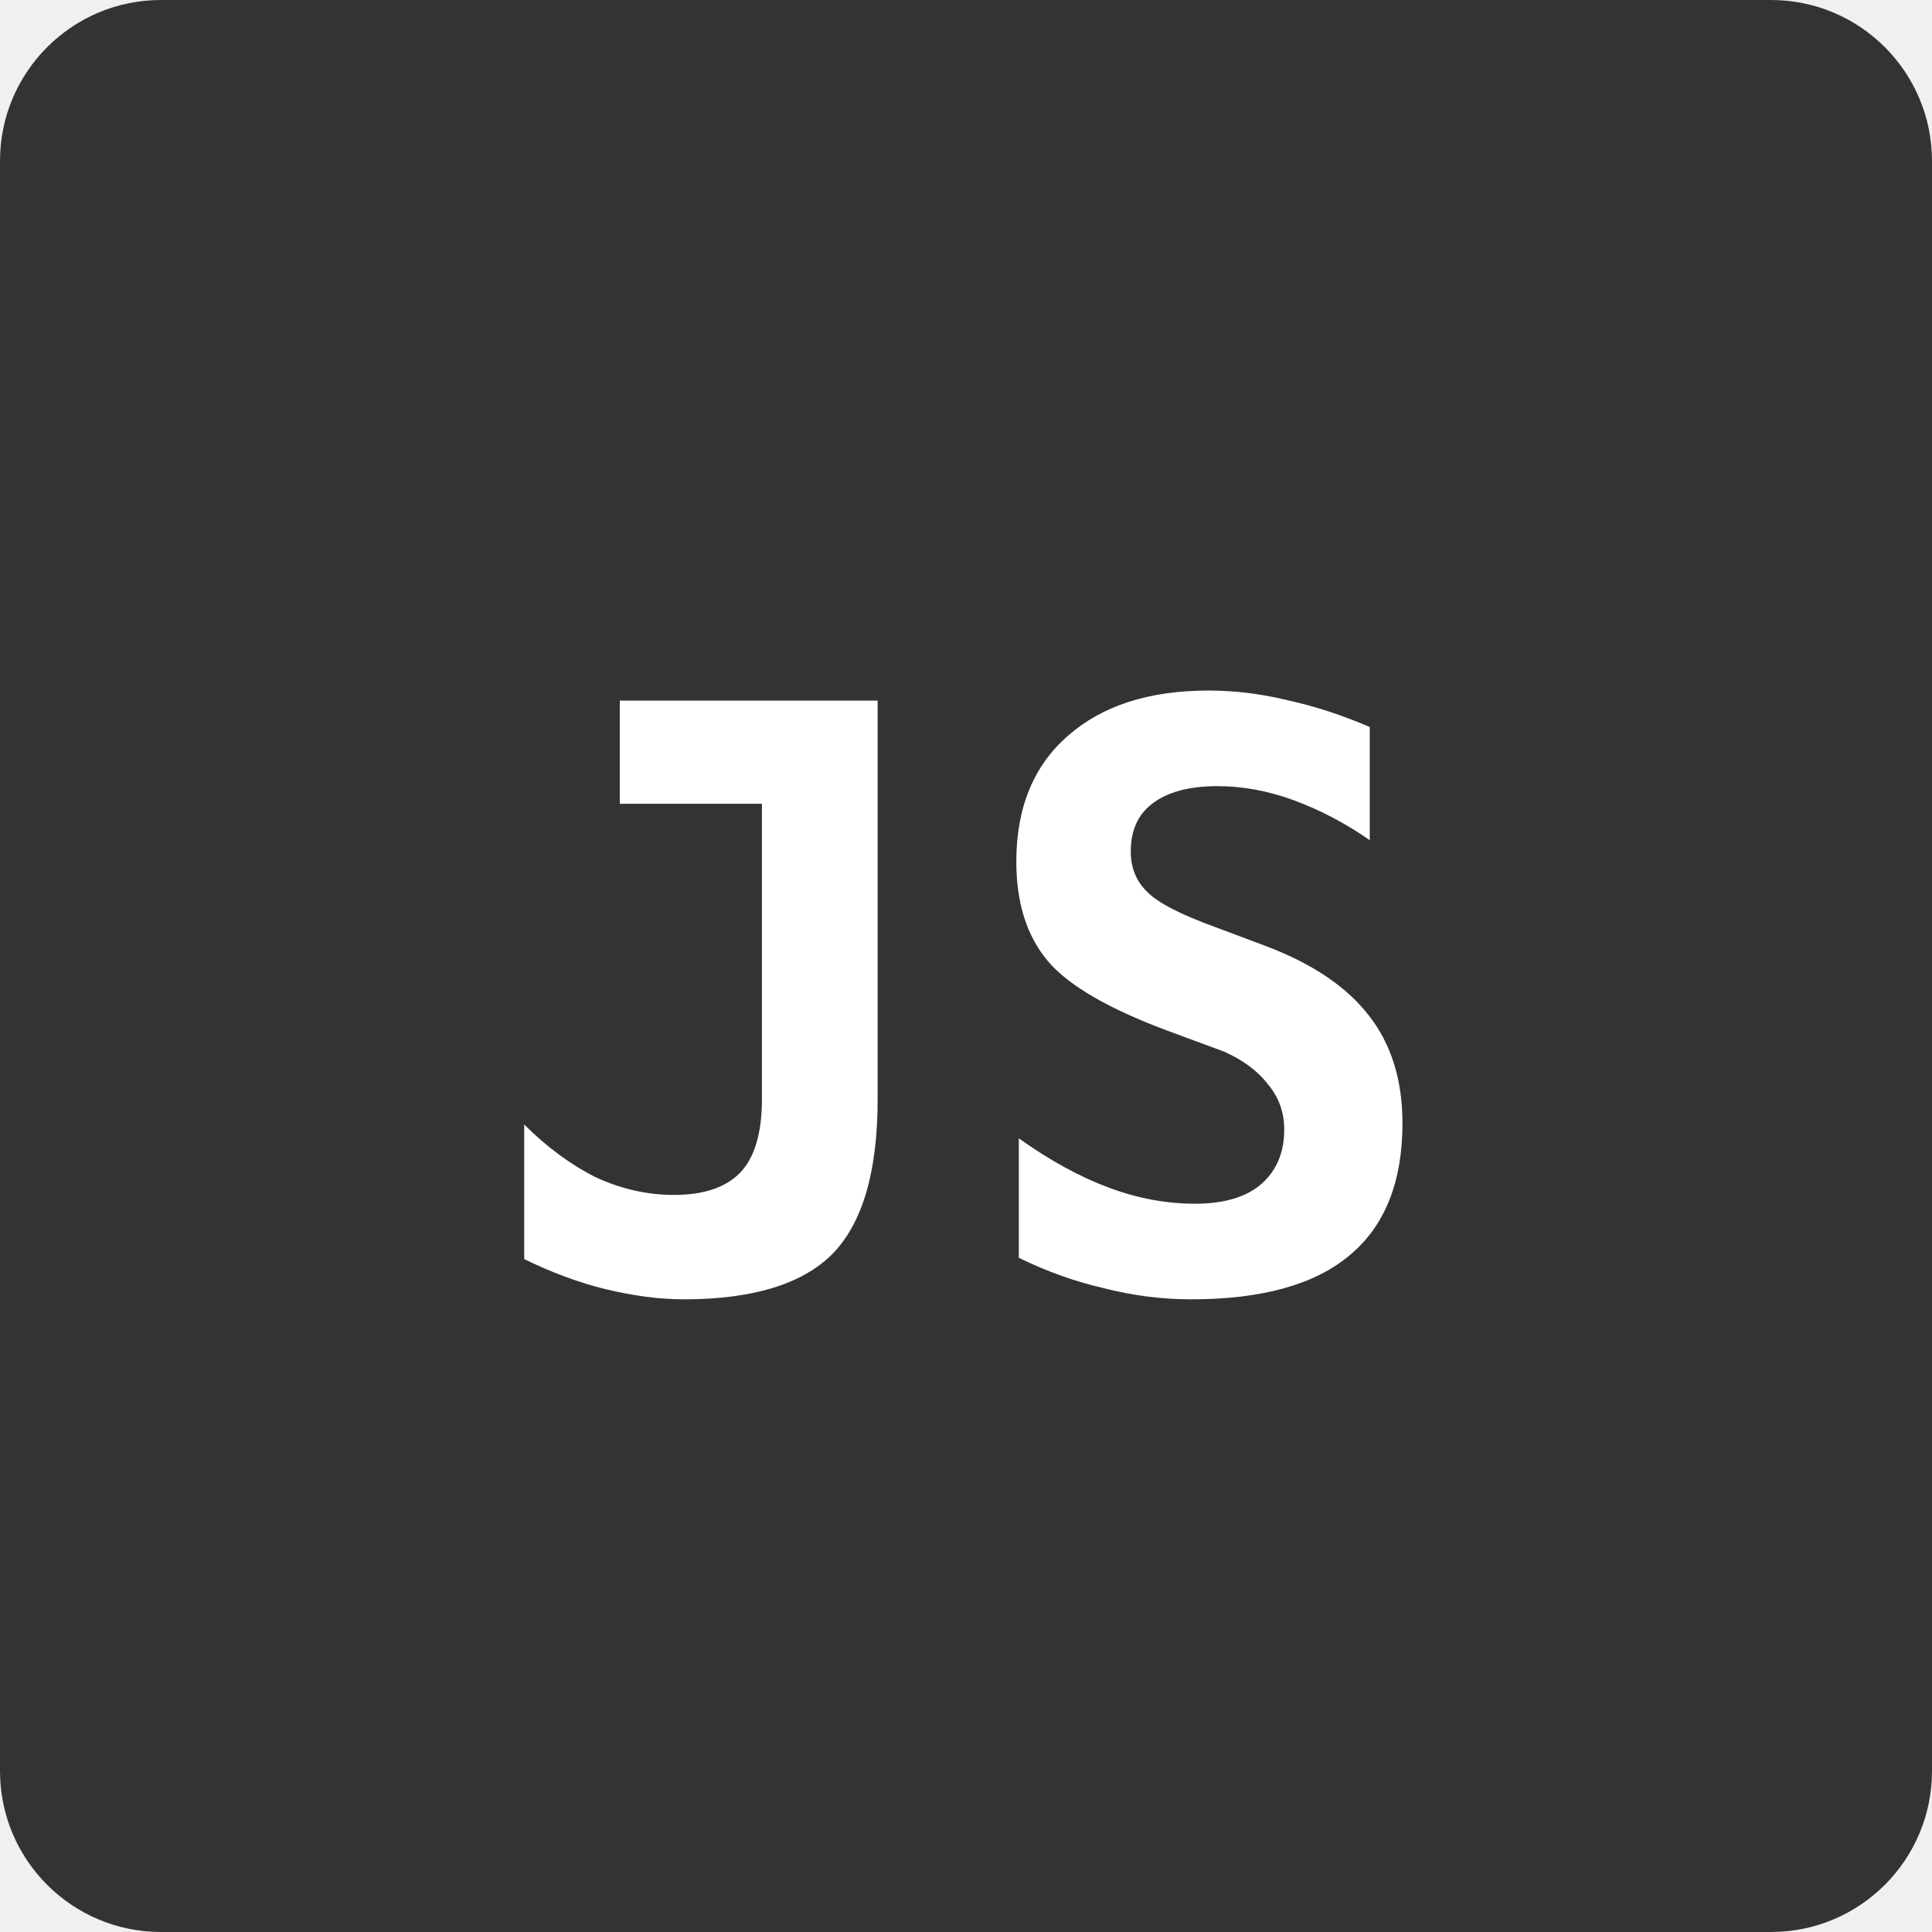
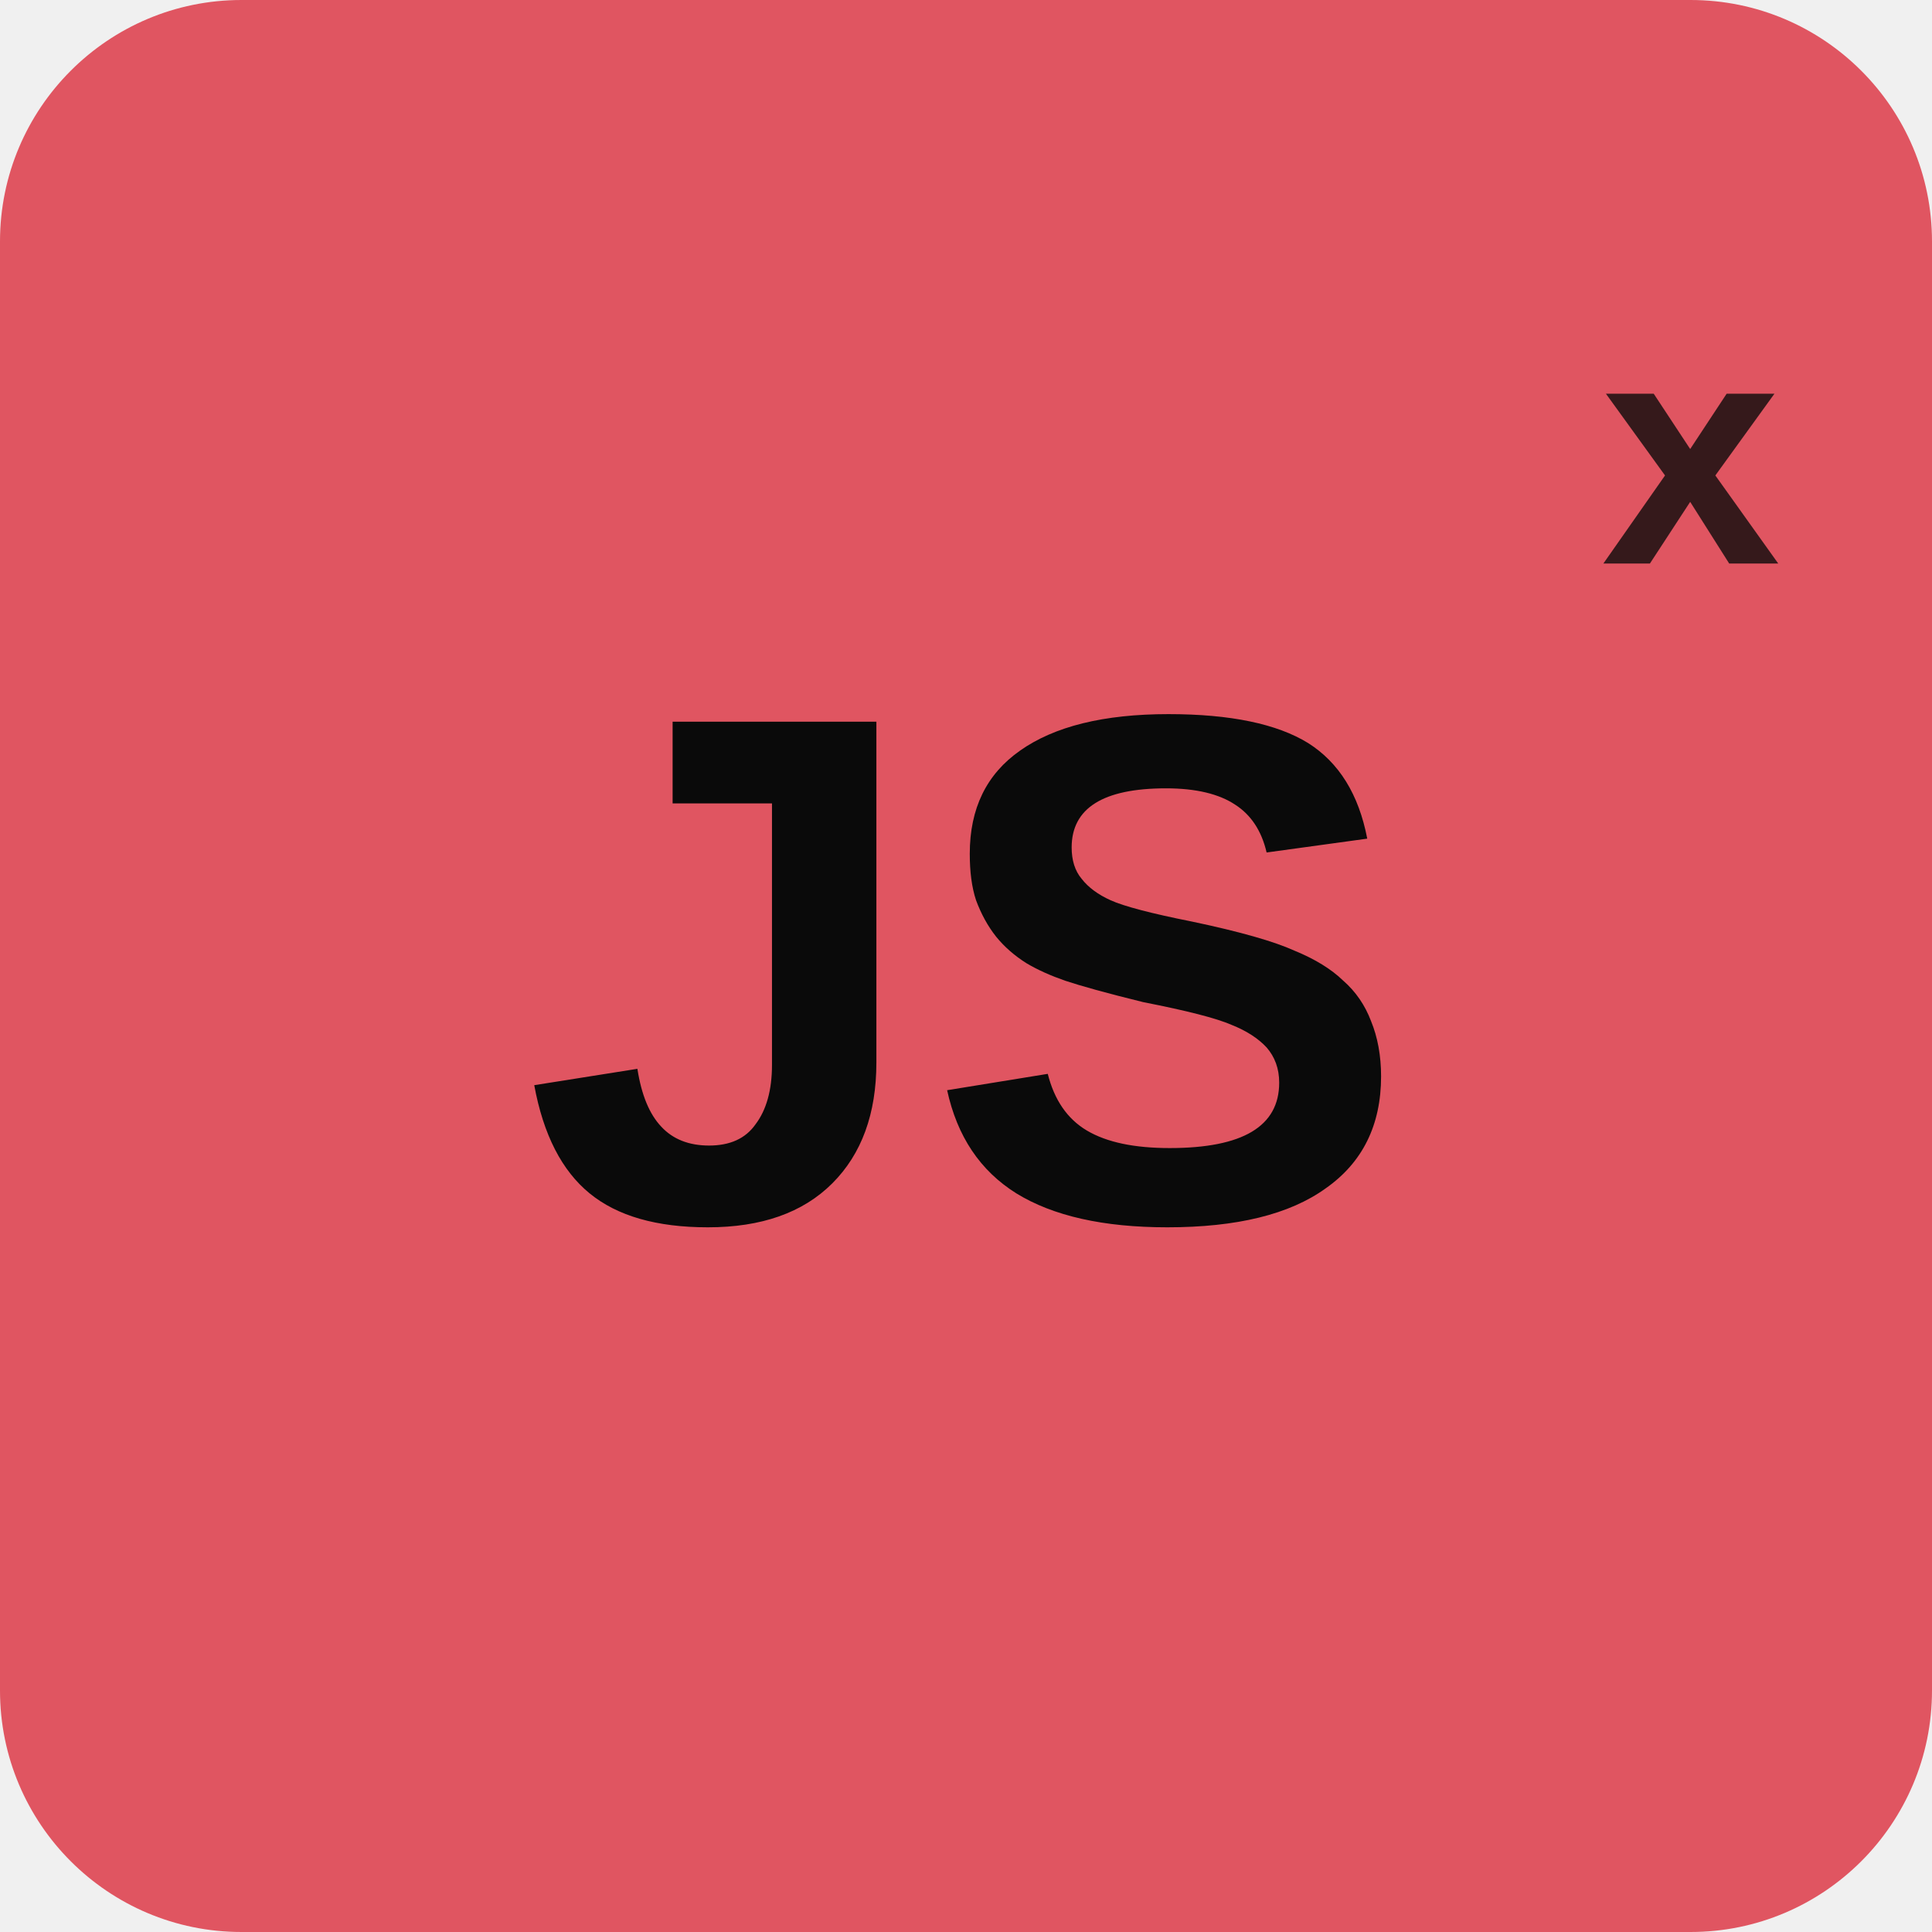
- <svg xmlns="http://www.w3.org/2000/svg" viewBox="0 0 24 24" fill="none">
-   <rect width="24" height="24" rx="2" fill="#333333" />
-   <text x="12" y="16" text-anchor="middle" fill="white" font-family="monospace" font-size="10" font-weight="bold">JS</text>
+ <svg xmlns="http://www.w3.org/2000/svg" viewBox="0 0 24 24" width="16" height="16">
+   <rect x="0" y="0" width="24" height="24" fill="#e05561" rx="3" ry="3" />
+   <text x="12" y="15.15" text-anchor="middle" fill="#0a0a0a" font-family="Arial, sans-serif" font-size="9" font-weight="bold">JS</text>
+   <text x="21" y="7" text-anchor="middle" fill="#0a0a0a" font-family="Arial, sans-serif" font-size="4" font-weight="bold" opacity="0.8">x</text>
</svg>
